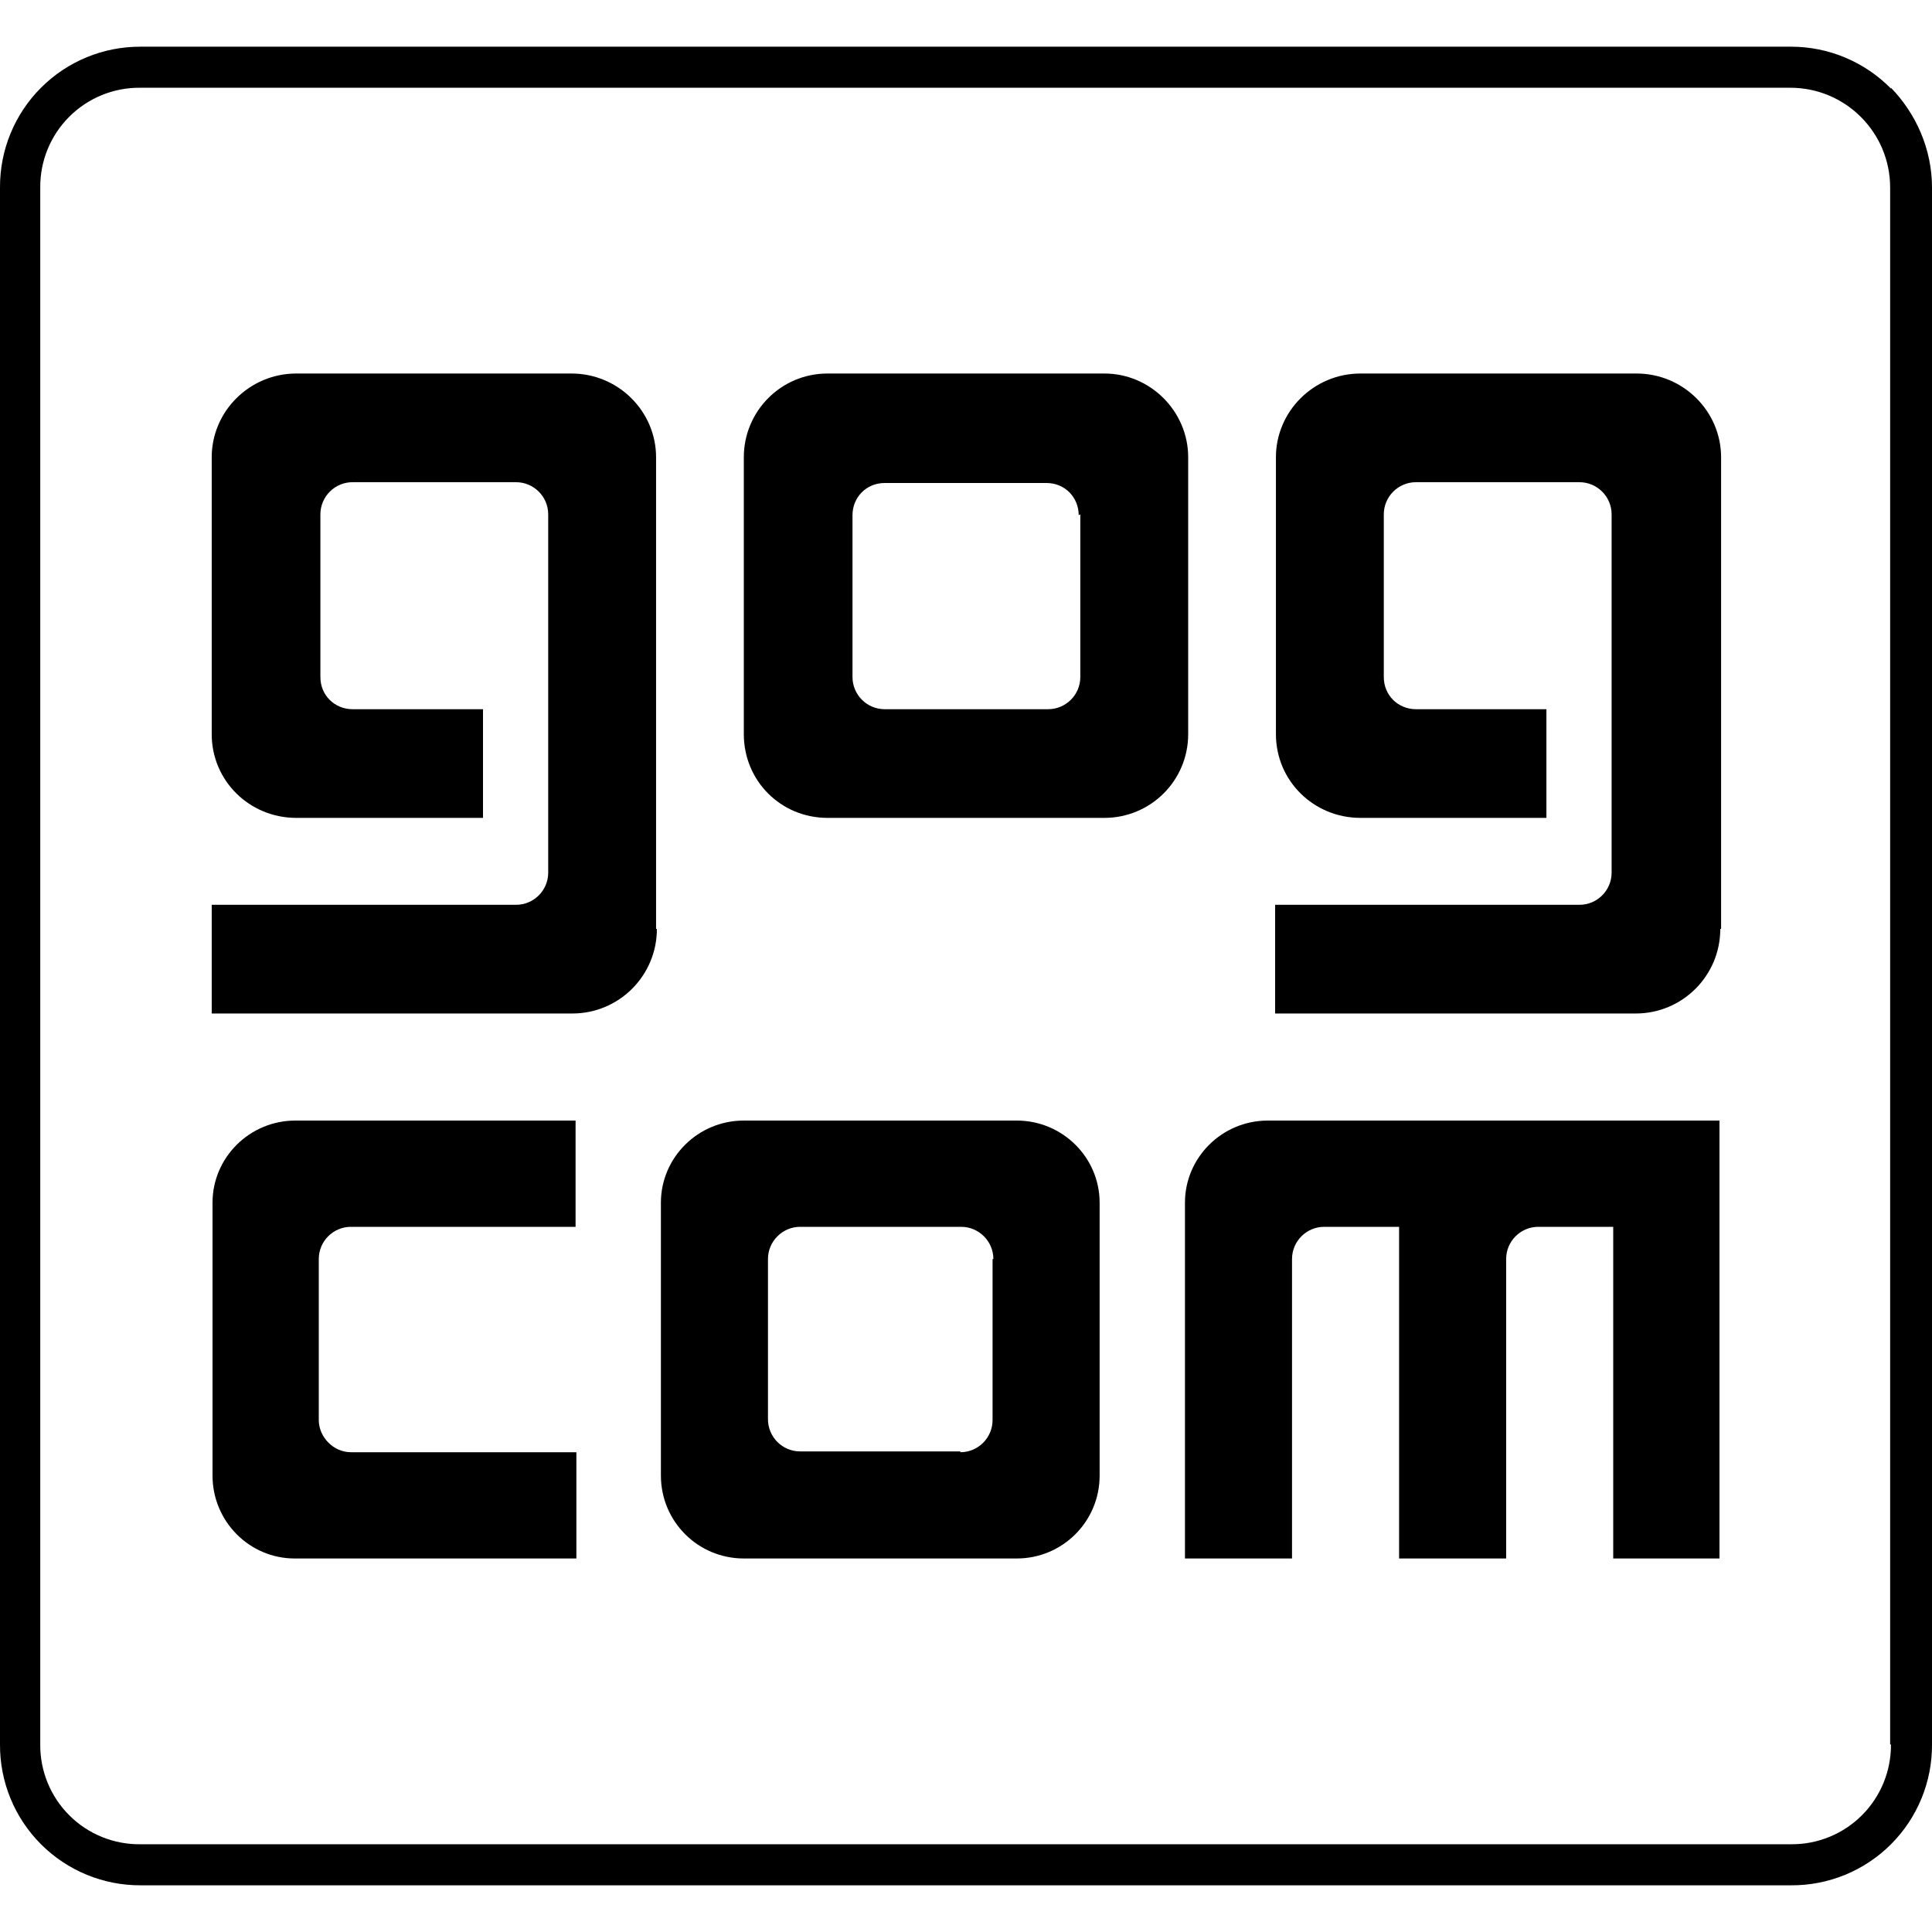
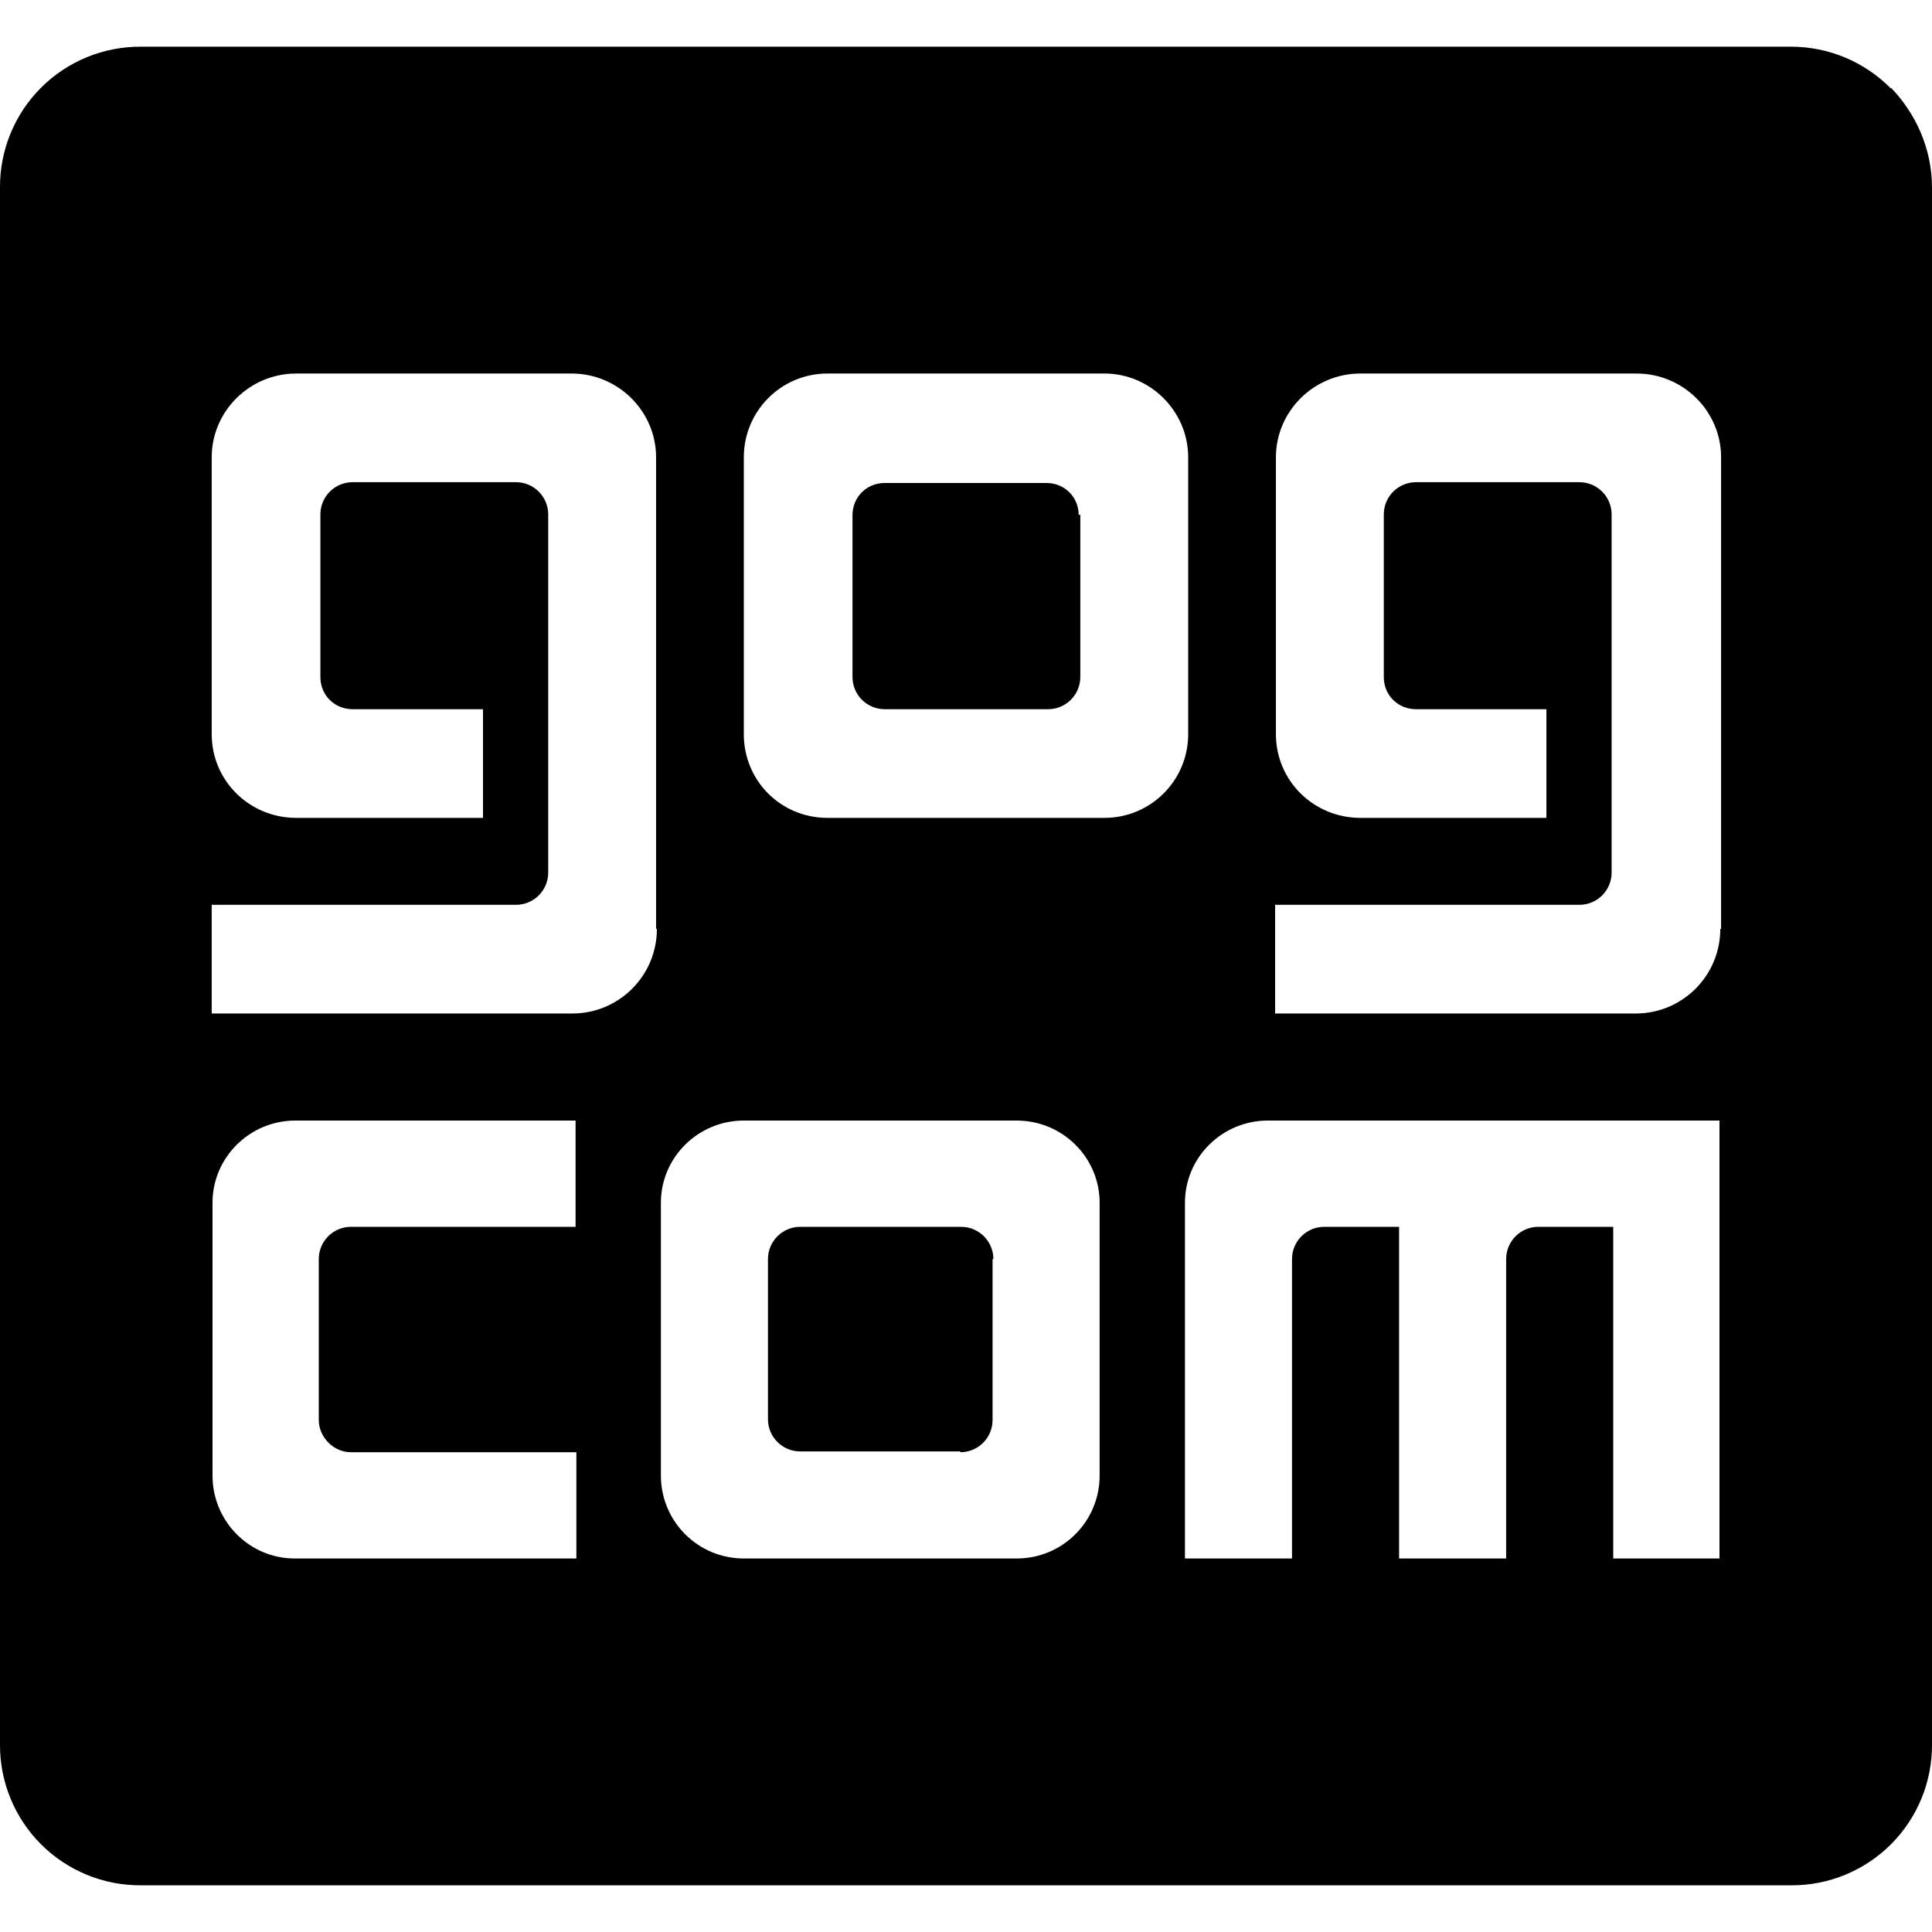
<svg xmlns="http://www.w3.org/2000/svg" role="img" viewBox="0 0 24 24">
-   <path d="M7.15 15.24H4.36a.4.4 0 0 0-.4.4v2c0 .21.18.4.4.4h2.8v1.32h-3.5c-.56 0-1.02-.46-1.02-1.03v-3.39c0-.56.46-1.02 1.03-1.02h3.48v1.32zM8.16 11.54c0 .58-.47 1.05-1.05 1.05H2.63v-1.35h3.78a.4.4 0 0 0 .4-.4V6.39a.4.4 0 0 0-.4-.4H4.39a.4.4 0 0 0-.41.4v2.02c0 .23.18.4.4.4H6v1.35H3.68c-.58 0-1.05-.46-1.05-1.04V5.68c0-.57.47-1.04 1.05-1.04H7.1c.58 0 1.05.47 1.05 1.04v5.86zM21.36 19.36h-1.32v-4.12h-.93a.4.4 0 0 0-.4.4v3.72h-1.33v-4.12h-.93a.4.4 0 0 0-.4.4v3.72h-1.33v-4.42c0-.56.46-1.02 1.03-1.02h5.61v5.44zM21.37 11.54c0 .58-.47 1.05-1.05 1.05h-4.48v-1.35h3.78a.4.4 0 0 0 .4-.4V6.39a.4.4 0 0 0-.4-.4h-2.03a.4.4 0 0 0-.4.4v2.02c0 .23.18.4.4.4h1.62v1.35H16.9c-.58 0-1.05-.46-1.05-1.04V5.68c0-.57.47-1.04 1.05-1.04h3.43c.58 0 1.05.47 1.05 1.04v5.86zM13.72 4.64h-3.44c-.58 0-1.04.47-1.04 1.04v3.44c0 .58.46 1.04 1.04 1.04h3.44c.57 0 1.04-.46 1.04-1.04V5.68c0-.57-.47-1.04-1.04-1.04m-.3 1.75v2.02a.4.4 0 0 1-.4.4h-2.03a.4.4 0 0 1-.4-.4V6.4c0-.22.17-.4.4-.4H13c.23 0 .4.18.4.4zM12.63 13.92H9.24c-.57 0-1.03.46-1.03 1.02v3.39c0 .57.46 1.03 1.03 1.03h3.39c.57 0 1.03-.46 1.03-1.03v-3.39c0-.56-.46-1.02-1.03-1.02m-.3 1.72v2a.4.4 0 0 1-.4.4v-.01H9.94a.4.4 0 0 1-.4-.4v-1.99c0-.22.18-.4.4-.4h2c.22 0 .4.18.4.4zM23.49 1.1a1.74 1.74 0 0 0-1.24-.52H1.75A1.74 1.74 0 0 0 0 2.33v19.34a1.74 1.74 0 0 0 1.75 1.75h20.5A1.74 1.74 0 0 0 24 21.67V2.33c0-.48-.2-.92-.51-1.24m0 20.58a1.23 1.23 0 0 1-1.24 1.24H1.75A1.23 1.23 0 0 1 .5 21.67V2.33a1.23 1.23 0 0 1 1.24-1.24h20.5a1.24 1.24 0 0 1 1.24 1.24v19.34z" />
+   <path fill-rule="evenodd" d="M23.49 1.1a1.74 1.74 0 0 0-1.24-.52H1.75A1.74 1.74 0 0 0 0 2.33v19.34a1.74 1.74 0 0 0 1.75 1.75h20.5A1.74 1.74 0 0 0 24 21.67V2.33c0-.48-.2-.92-.51-1.24zM7.15 15.24H4.36a.4.4 0 0 0-.4.4v2c0 .21.18.4.4.4h2.8v1.32h-3.5c-.56 0-1.02-.46-1.02-1.03v-3.39c0-.56.46-1.02 1.03-1.02h3.48v1.32zM8.16 11.54c0 .58-.47 1.05-1.05 1.05H2.63v-1.35h3.78a.4.4 0 0 0 .4-.4V6.39a.4.4 0 0 0-.4-.4H4.39a.4.4 0 0 0-.41.4v2.02c0 .23.18.4.4.4H6v1.35H3.68c-.58 0-1.05-.46-1.05-1.04V5.68c0-.57.47-1.04 1.05-1.04H7.1c.58 0 1.05.47 1.05 1.04v5.86zM21.36 19.36h-1.32v-4.12h-.93a.4.4 0 0 0-.4.4v3.72h-1.33v-4.12h-.93a.4.4 0 0 0-.4.4v3.72h-1.33v-4.42c0-.56.46-1.02 1.03-1.02h5.61v5.44zM21.37 11.54c0 .58-.47 1.05-1.05 1.05h-4.48v-1.35h3.78a.4.4 0 0 0 .4-.4V6.39a.4.4 0 0 0-.4-.4h-2.03a.4.4 0 0 0-.4.4v2.02c0 .23.18.4.4.4h1.62v1.35H16.9c-.58 0-1.05-.46-1.05-1.04V5.68c0-.57.47-1.04 1.05-1.04h3.43c.58 0 1.05.47 1.05 1.04v5.86zM13.72 4.64h-3.44c-.58 0-1.04.47-1.04 1.04v3.44c0 .58.46 1.04 1.04 1.04h3.44c.57 0 1.04-.46 1.04-1.04V5.68c0-.57-.47-1.04-1.04-1.04m-.3 1.75v2.02a.4.4 0 0 1-.4.4h-2.03a.4.4 0 0 1-.4-.4V6.4c0-.22.17-.4.4-.4H13c.23 0 .4.18.4.4zM12.63 13.92H9.24c-.57 0-1.03.46-1.03 1.02v3.39c0 .57.46 1.03 1.03 1.03h3.39c.57 0 1.03-.46 1.03-1.03v-3.39c0-.56-.46-1.02-1.03-1.02m-.3 1.72v2a.4.4 0 0 1-.4.4v-.01H9.94a.4.4 0 0 1-.4-.4v-1.99c0-.22.18-.4.4-.4h2c.22 0 .4.18.4.4z" />
</svg>
